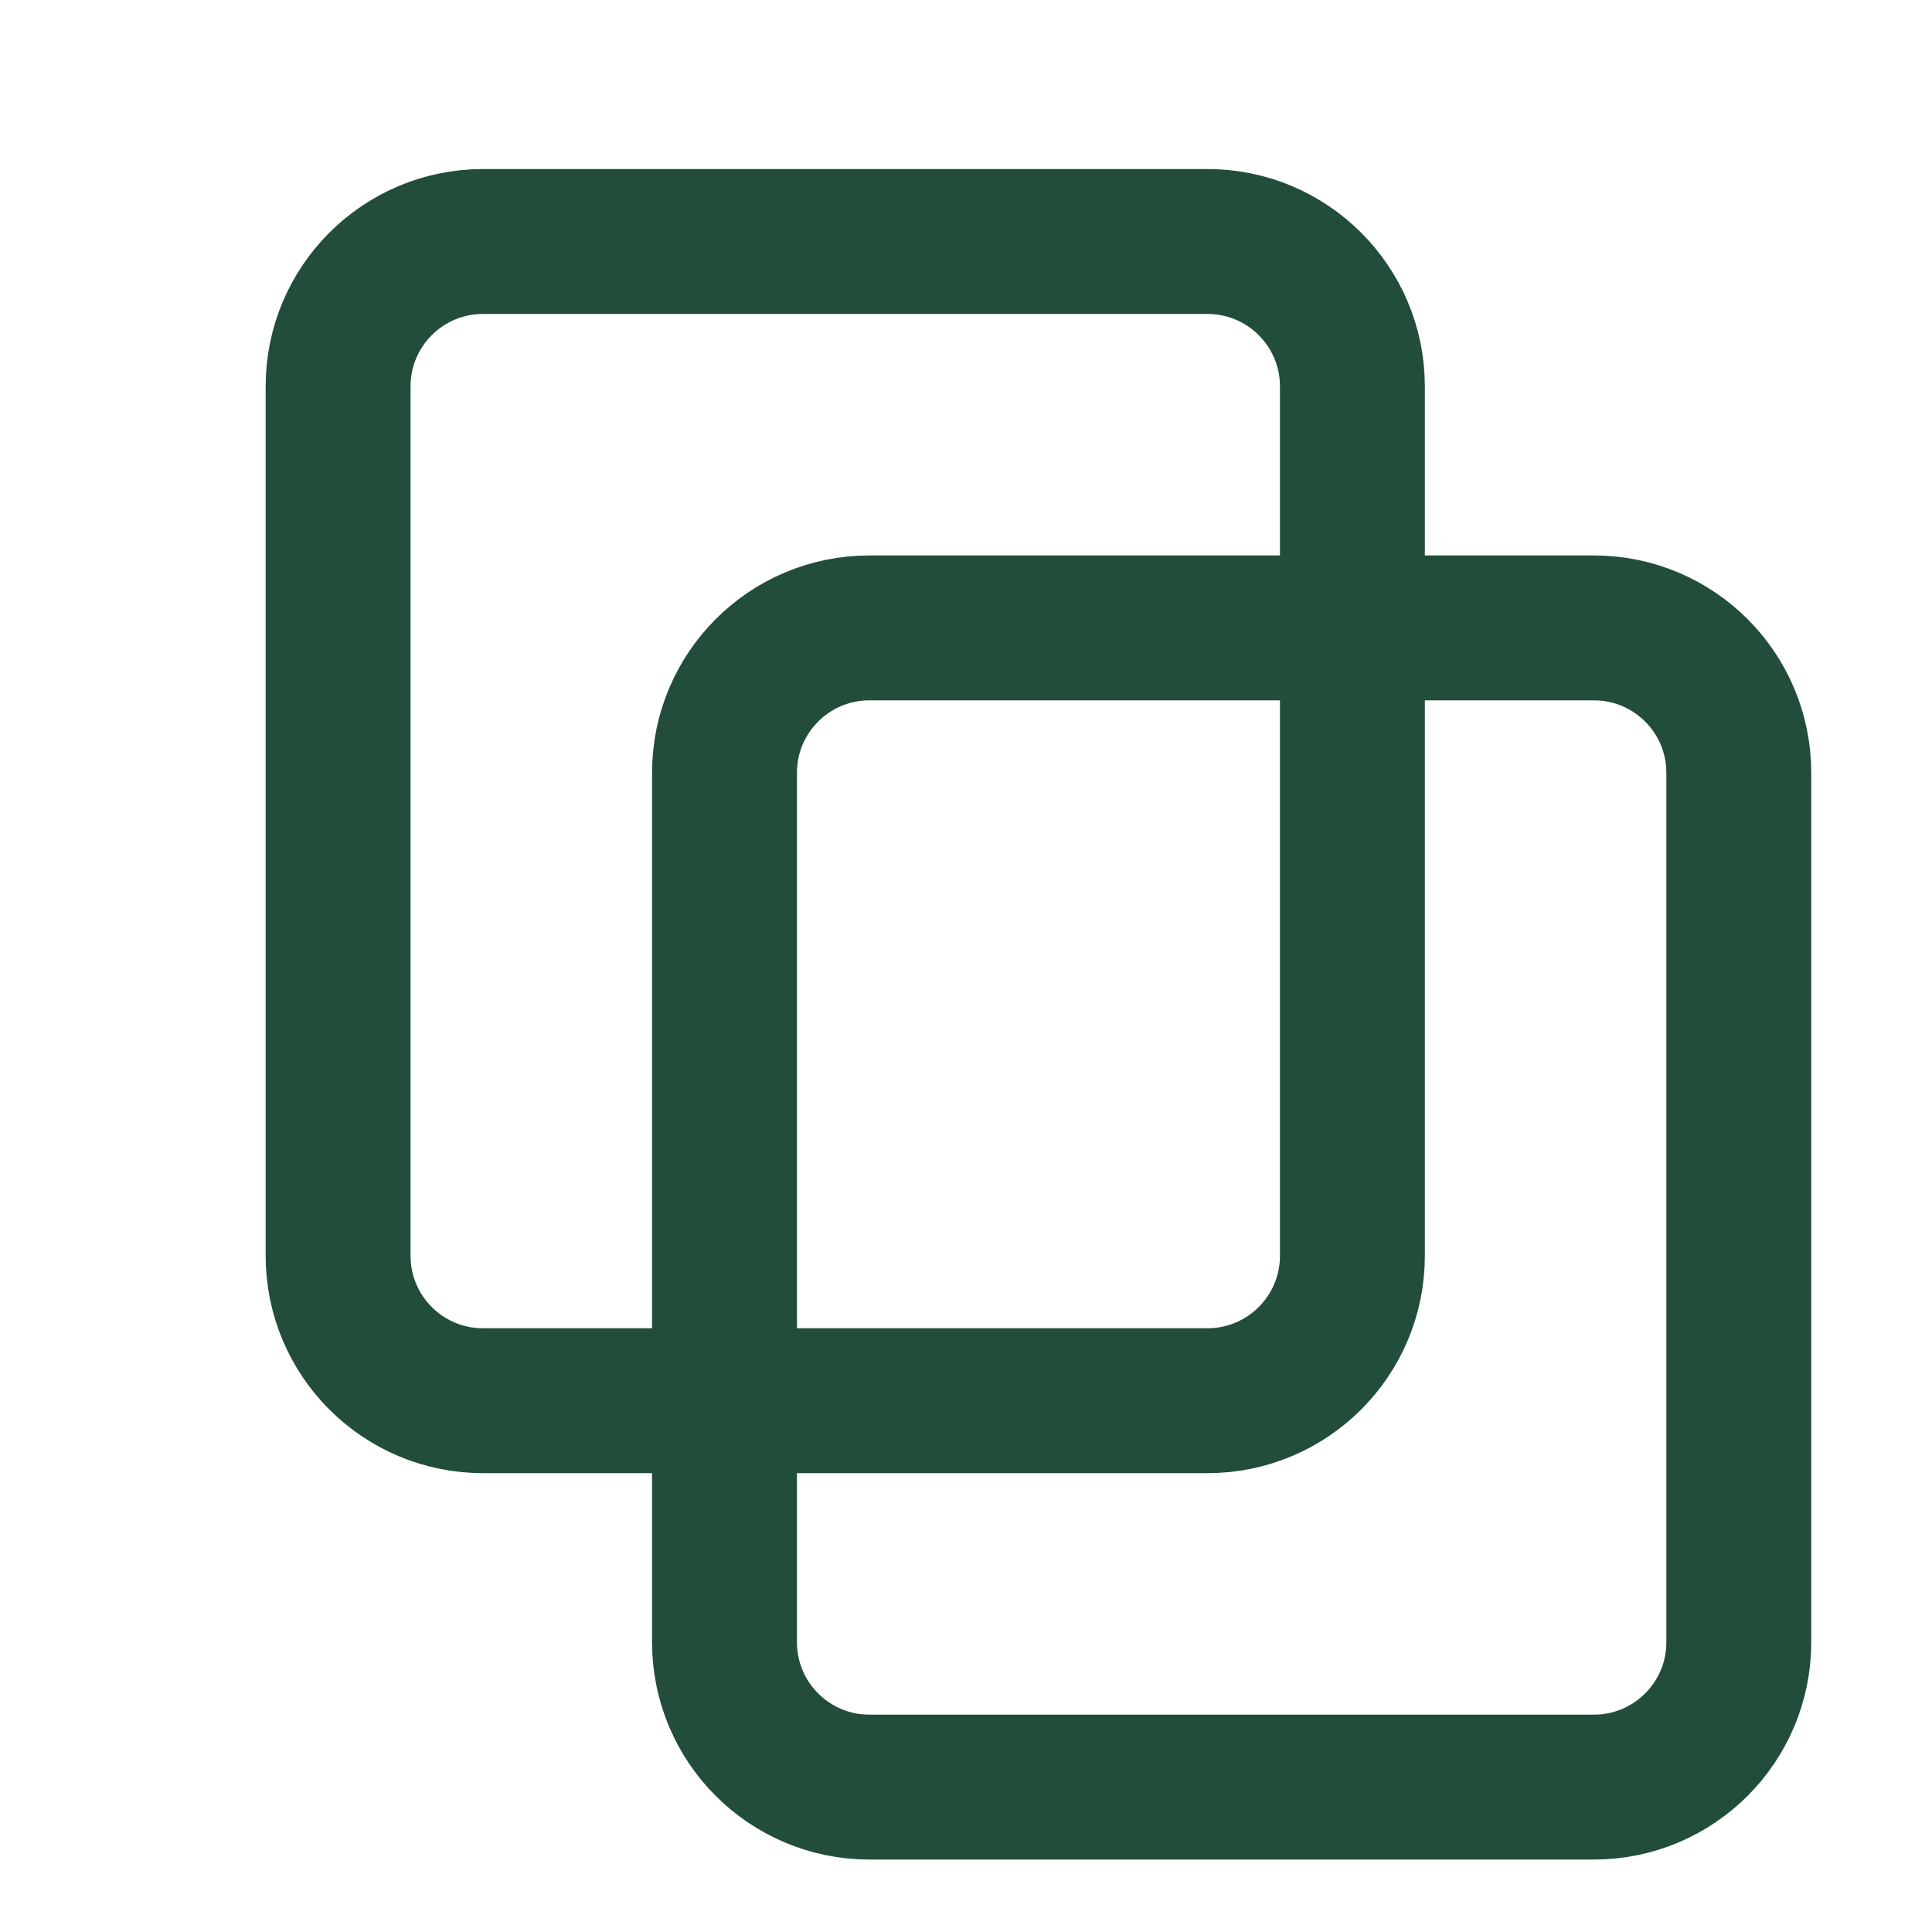
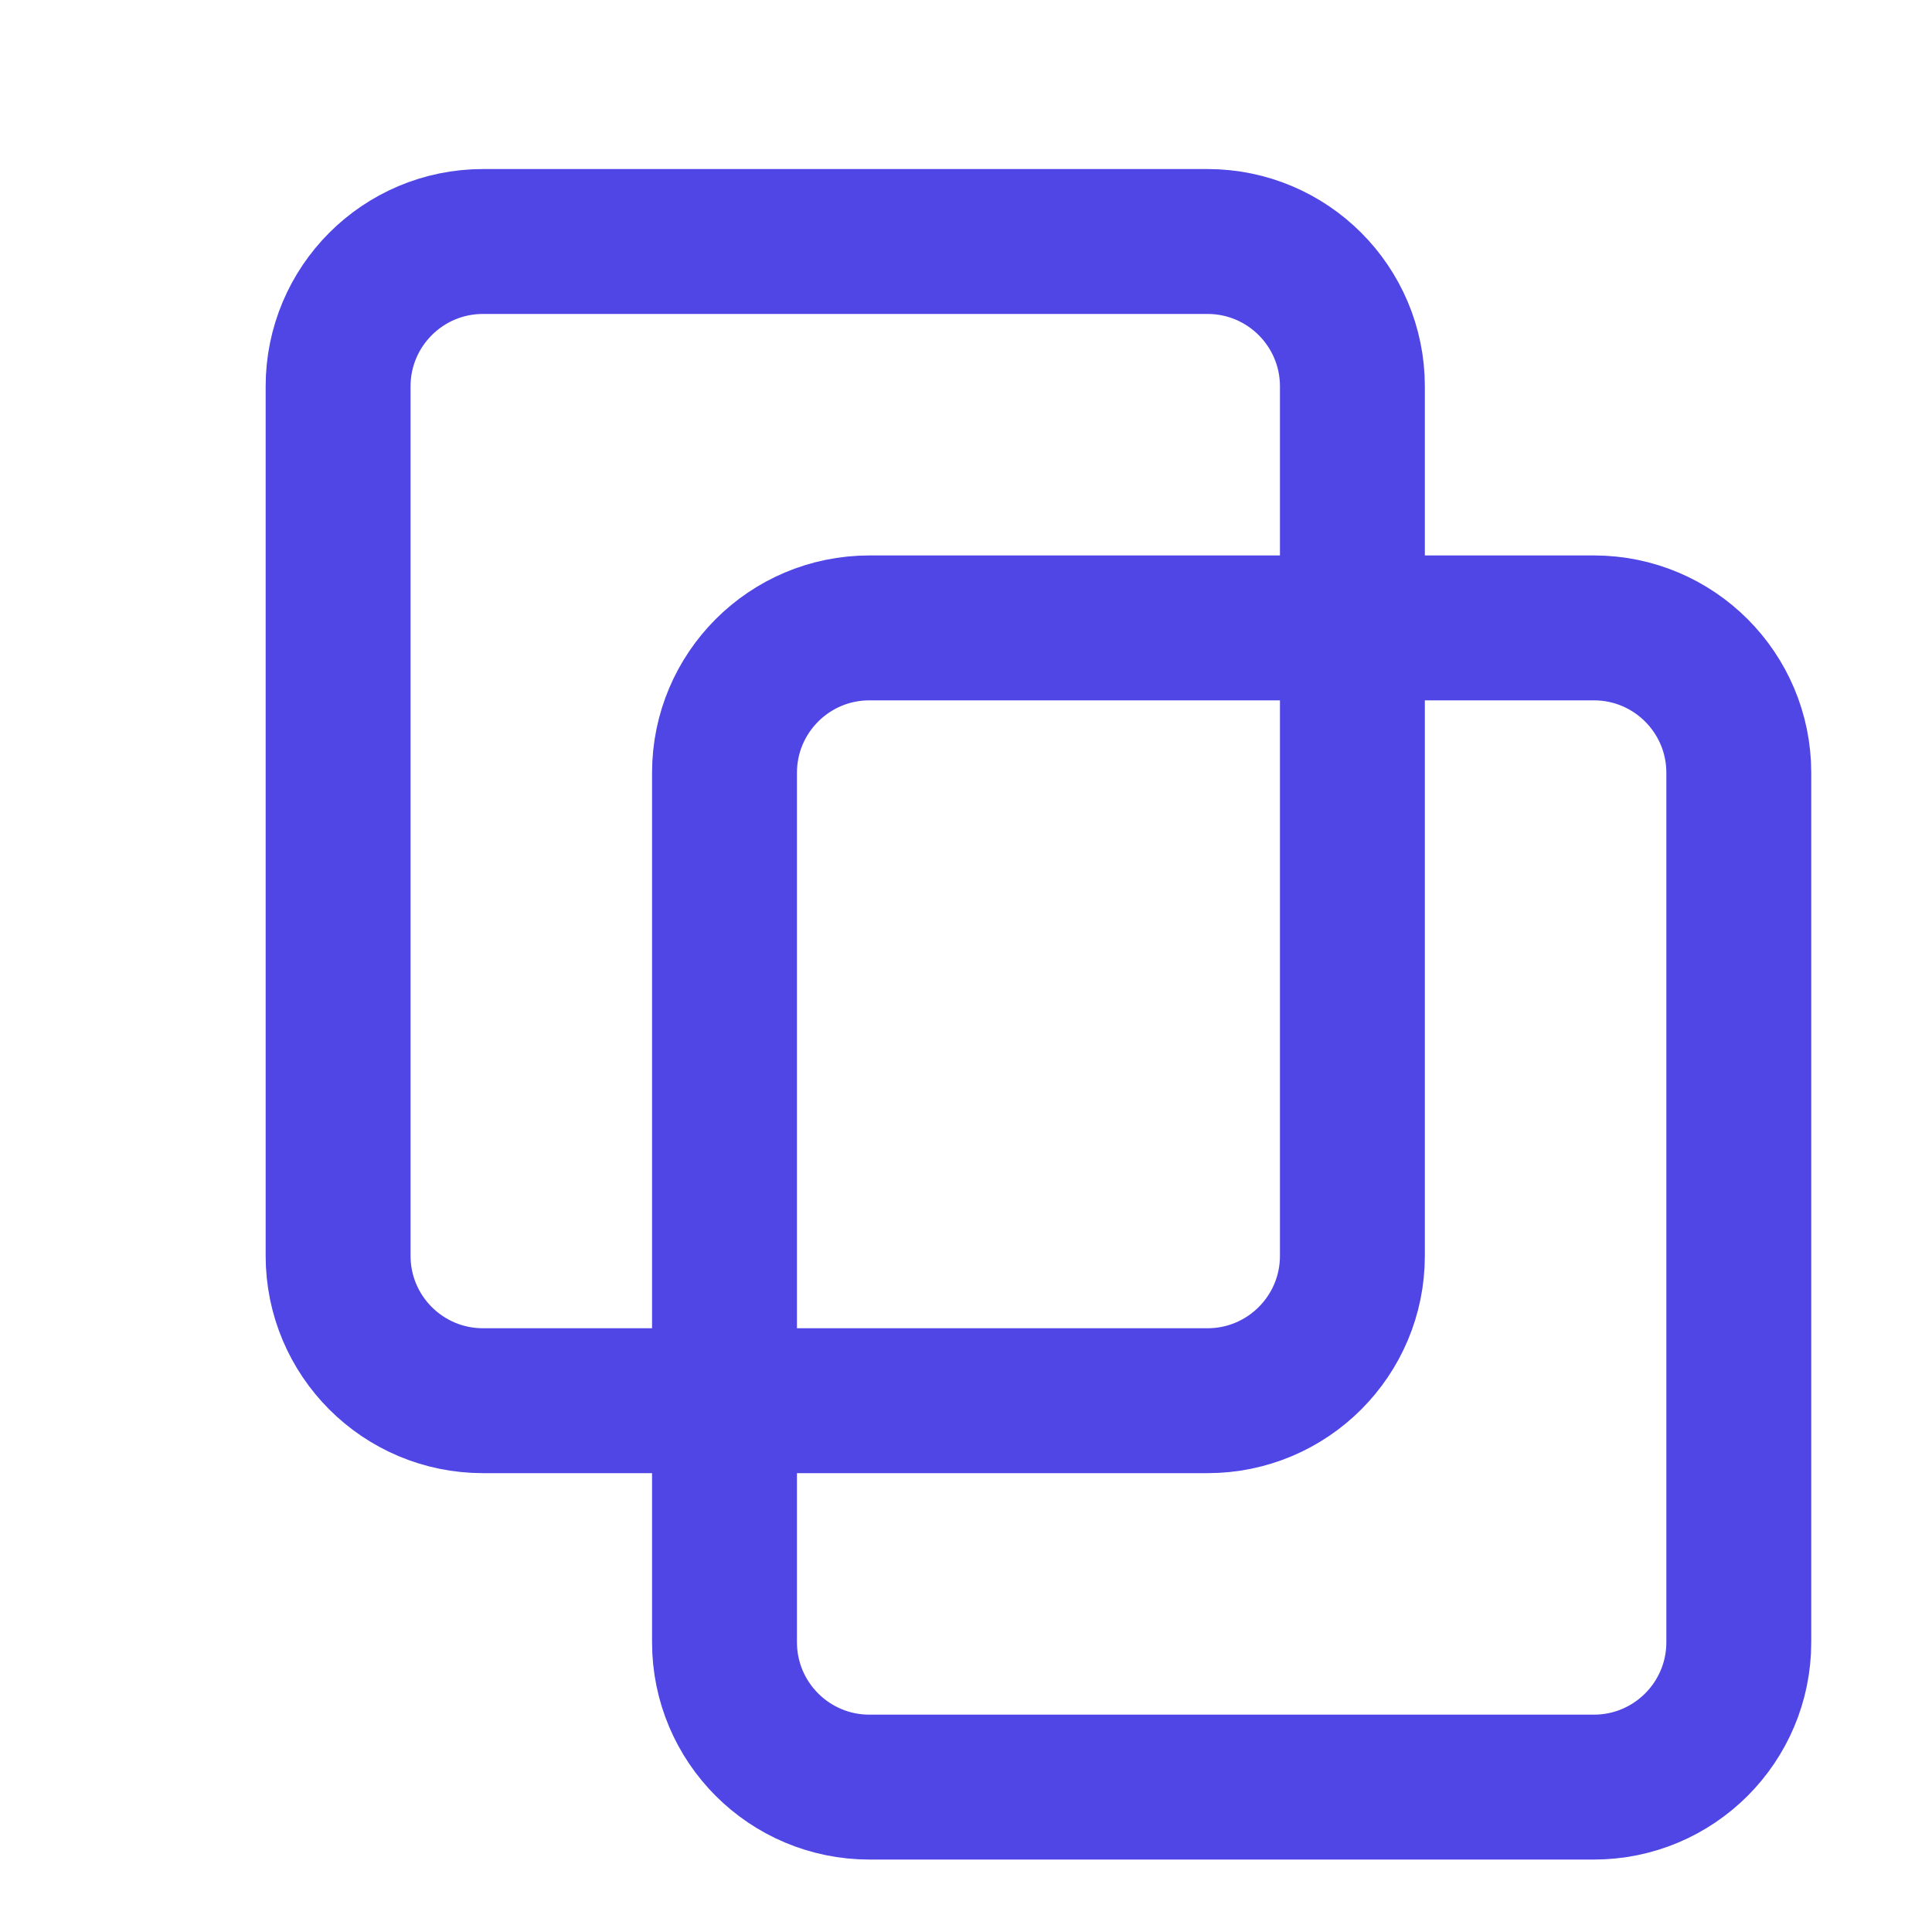
- <svg xmlns="http://www.w3.org/2000/svg" viewBox="0 0 40 40" fill="none" stroke="#214d3a" stroke-width="3">
+ <svg xmlns="http://www.w3.org/2000/svg" viewBox="0 0 40 40" fill="none" stroke="#4f46e5" stroke-width="3">
  <rect x="7" y="5" width="21" height="24" rx="3" />
  <rect x="15" y="13" width="21" height="24" rx="3" />
</svg>
